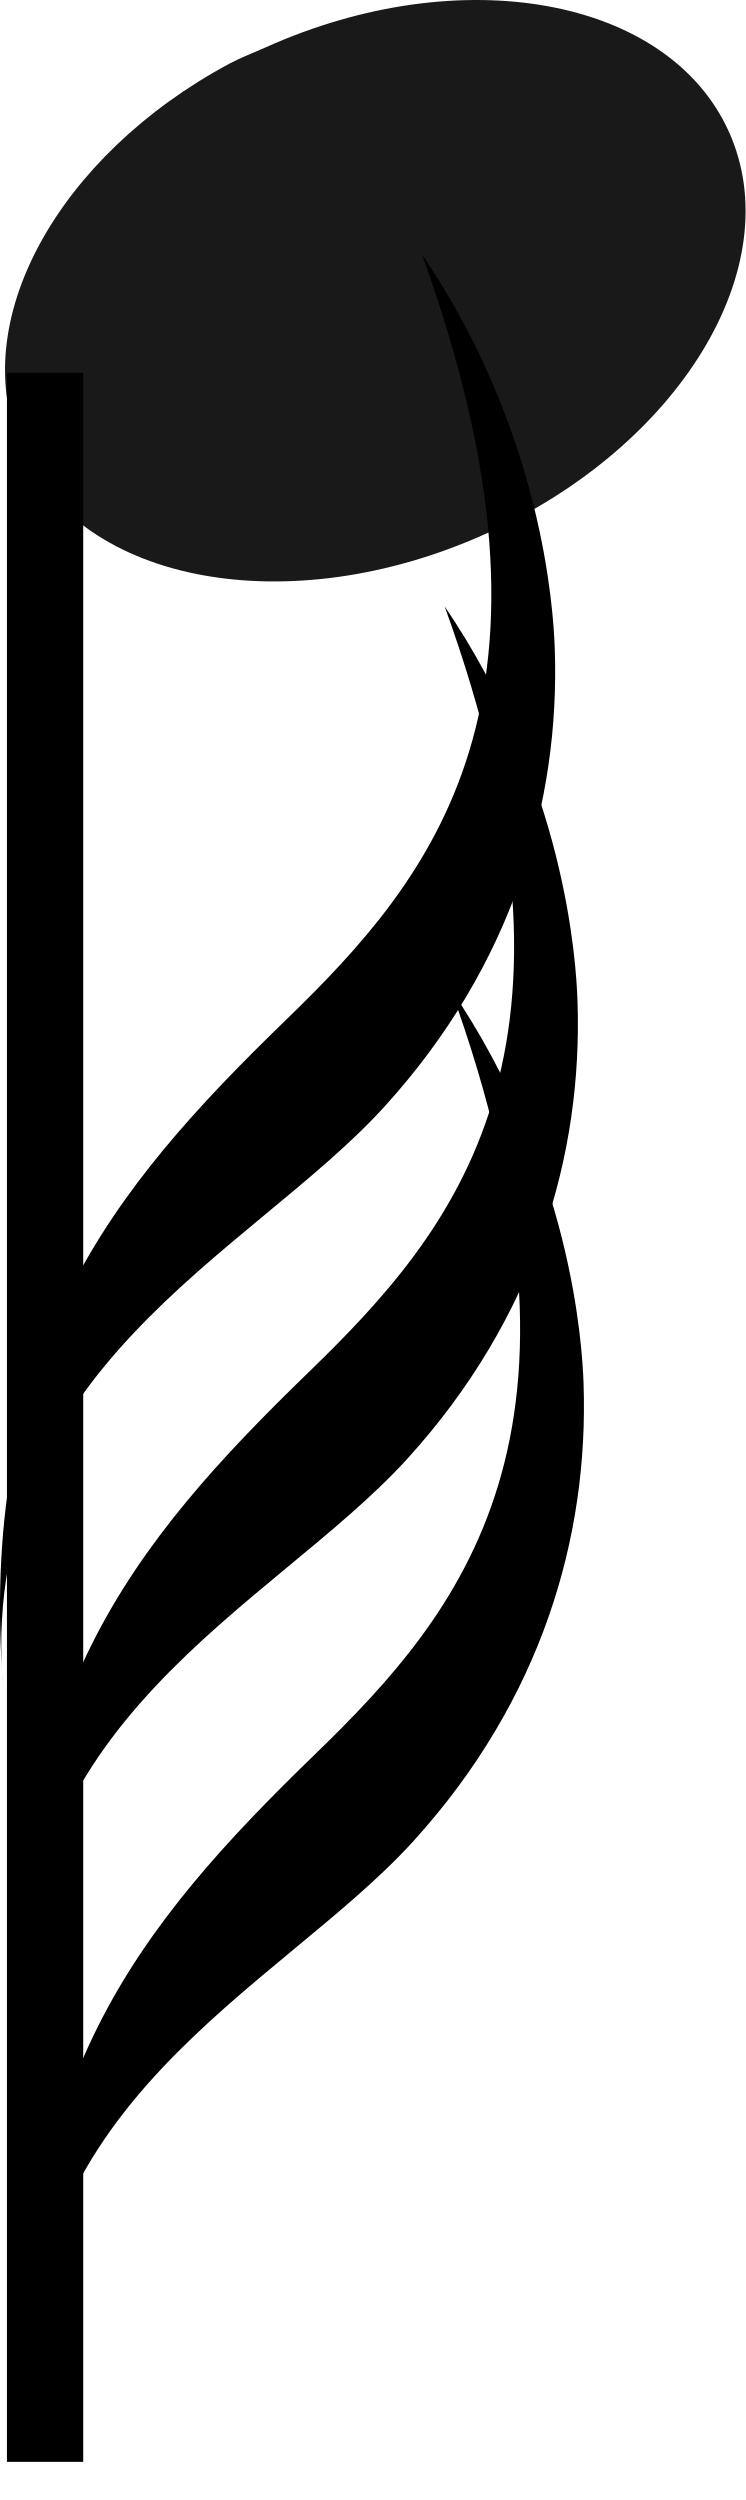
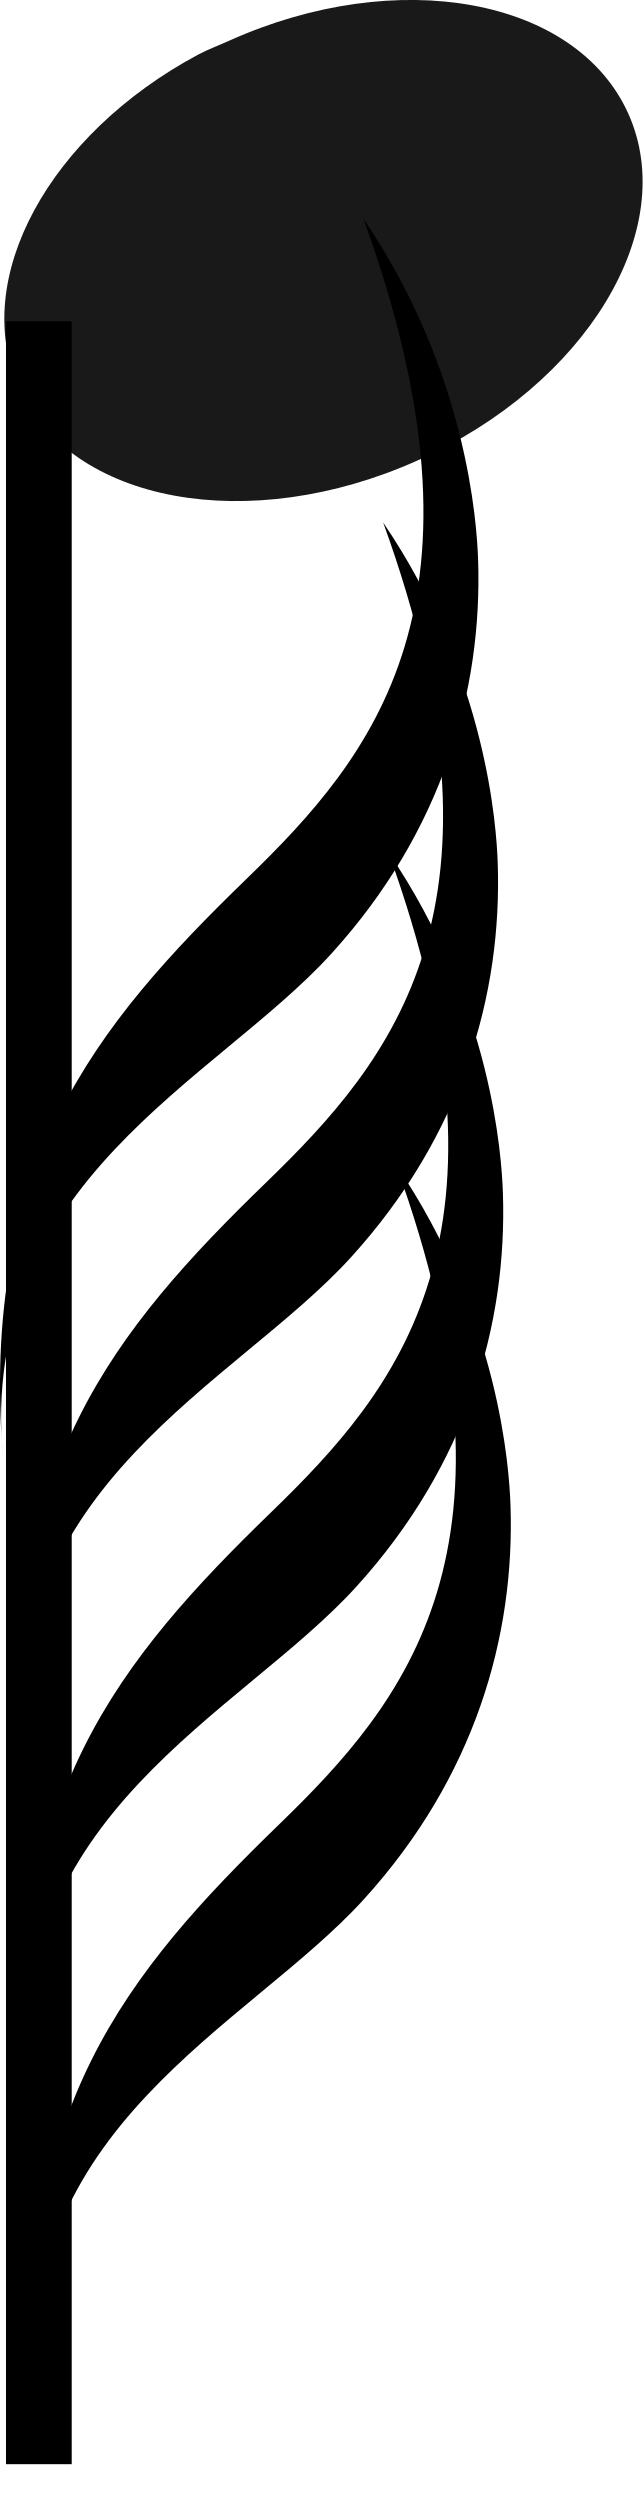
- <svg xmlns="http://www.w3.org/2000/svg" version="1.0" width="14.665" height="49.17" id="svg1783">
+ <svg xmlns="http://www.w3.org/2000/svg" version="1.0" width="14.665" height="57.053" id="svg1783">
  <defs id="defs1786" />
-   <g transform="translate(-584.0404,-285.2324)" id="g16548">
-     <path d="M 588.559,286.481 C 585.163,288.301 583.354,291.596 584.467,294.074 C 585.654,296.718 589.734,297.464 593.574,295.74 C 597.413,294.015 599.566,290.47 598.378,287.827 C 597.191,285.183 593.111,284.437 589.272,286.161 C 589.032,286.269 588.786,286.36 588.559,286.481 z " style="opacity:0.9;fill:#000000;fill-opacity:1;fill-rule:evenodd;stroke:none;stroke-width:0.2;stroke-miterlimit:4;stroke-dashoffset:0;stroke-opacity:1" id="path16534" />
-     <path d="M 584.927,292.565 L 584.927,333.652" style="fill:none;fill-opacity:0.75;fill-rule:evenodd;stroke:#000000;stroke-width:1.5;stroke-linecap:butt;stroke-linejoin:miter;stroke-miterlimit:4;stroke-dasharray:none;stroke-opacity:1" id="path16536" />
-     <path d="M 584.672,332.943 C 584.11,326.63 589.515,324.369 592.172,321.443 C 594.698,318.661 595.621,315.453 595.518,312.447 C 595.49,311.644 595.272,308.167 592.903,304.68 C 596.071,313.427 593.122,316.938 590.24,319.732 C 586.75,323.115 584.154,326.304 584.672,332.943 z " style="fill:#000000;fill-opacity:1;fill-rule:evenodd;stroke:none;stroke-width:1px;stroke-linecap:butt;stroke-linejoin:miter;stroke-opacity:1" id="path16538" />
-     <path d="M 584.554,325.421 C 583.991,319.108 589.396,316.847 592.054,313.921 C 594.58,311.139 595.502,307.931 595.399,304.925 C 595.372,304.122 595.154,300.645 592.785,297.158 C 595.953,305.905 593.003,309.416 590.122,312.21 C 586.632,315.593 584.036,318.782 584.554,325.421 z " style="fill:#000000;fill-opacity:1;fill-rule:evenodd;stroke:none;stroke-width:1px;stroke-linecap:butt;stroke-linejoin:miter;stroke-opacity:1" id="path16540" />
-     <path d="M 584.106,318.493 C 583.544,312.181 588.949,309.92 591.606,306.993 C 594.132,304.212 595.055,301.004 594.952,297.998 C 594.924,297.195 594.706,293.718 592.337,290.231 C 595.505,298.978 592.556,302.489 589.674,305.283 C 586.185,308.666 583.588,311.855 584.106,318.493 z " style="fill:#000000;fill-opacity:1;fill-rule:evenodd;stroke:none;stroke-width:1px;stroke-linecap:butt;stroke-linejoin:miter;stroke-opacity:1" id="path16546" />
+   <g transform="translate(-584.0404,-285.2327)" id="g16548">
+     <path d="m 588.559,286.481 c -3.396,1.82 -5.205,5.115 -4.092,7.593 1.187,2.644 5.267,3.39 9.107,1.665 3.84,-1.724 5.992,-5.269 4.805,-7.913 -1.187,-2.644 -5.267,-3.39 -9.107,-1.665 -0.24,0.108 -0.486,0.199 -0.713,0.32 z" style="opacity:0.9;fill:#000000;fill-opacity:1;fill-rule:evenodd;stroke:none" id="path16534" />
+     <path d="m 584.927,292.565 0,41.088" style="fill:none;stroke:#000000;stroke-width:1.5;stroke-linecap:butt;stroke-linejoin:miter;stroke-miterlimit:4;stroke-opacity:1;stroke-dasharray:none" id="path16536" transform="matrix(1,0,0,1.190213,0,-55.64962)" />
+     <path d="m 584.672,332.943 c -0.562,-6.312 4.843,-8.574 7.5,-11.5 2.526,-2.781 3.449,-5.99 3.345,-8.996 -0.028,-0.803 -0.245,-4.28 -2.614,-7.767 3.168,8.747 0.218,12.258 -2.663,15.052 -3.49,3.383 -6.086,6.572 -5.568,13.211 z" style="fill:#000000;fill-opacity:1;fill-rule:evenodd;stroke:none" id="path16538" />
+     <path d="m 584.554,325.421 c -0.562,-6.312 4.843,-8.574 7.5,-11.5 2.526,-2.781 3.449,-5.99 3.345,-8.996 -0.028,-0.803 -0.245,-4.28 -2.614,-7.767 3.168,8.747 0.218,12.258 -2.663,15.052 -3.49,3.383 -6.086,6.572 -5.568,13.211 z" style="fill:#000000;fill-opacity:1;fill-rule:evenodd;stroke:none" id="path16540" />
+     <path d="m 584.106,318.493 c -0.562,-6.312 4.843,-8.574 7.5,-11.5 2.526,-2.781 3.449,-5.99 3.345,-8.996 -0.028,-0.803 -0.245,-4.28 -2.614,-7.767 3.168,8.747 0.218,12.258 -2.663,15.052 -3.49,3.383 -6.086,6.572 -5.568,13.211 z" style="fill:#000000;fill-opacity:1;fill-rule:evenodd;stroke:none" id="path16546" />
+     <path transform="translate(0.1733673,7.132533)" d="m 584.672,332.943 c -0.562,-6.312 4.843,-8.574 7.5,-11.5 2.526,-2.781 3.449,-5.99 3.345,-8.996 -0.028,-0.803 -0.245,-4.28 -2.614,-7.767 3.168,8.747 0.218,12.258 -2.663,15.052 -3.49,3.383 -6.086,6.572 -5.568,13.211 z" style="fill:#000000;fill-opacity:1;fill-rule:evenodd;stroke:none" id="path16538-7" />
  </g>
</svg>
